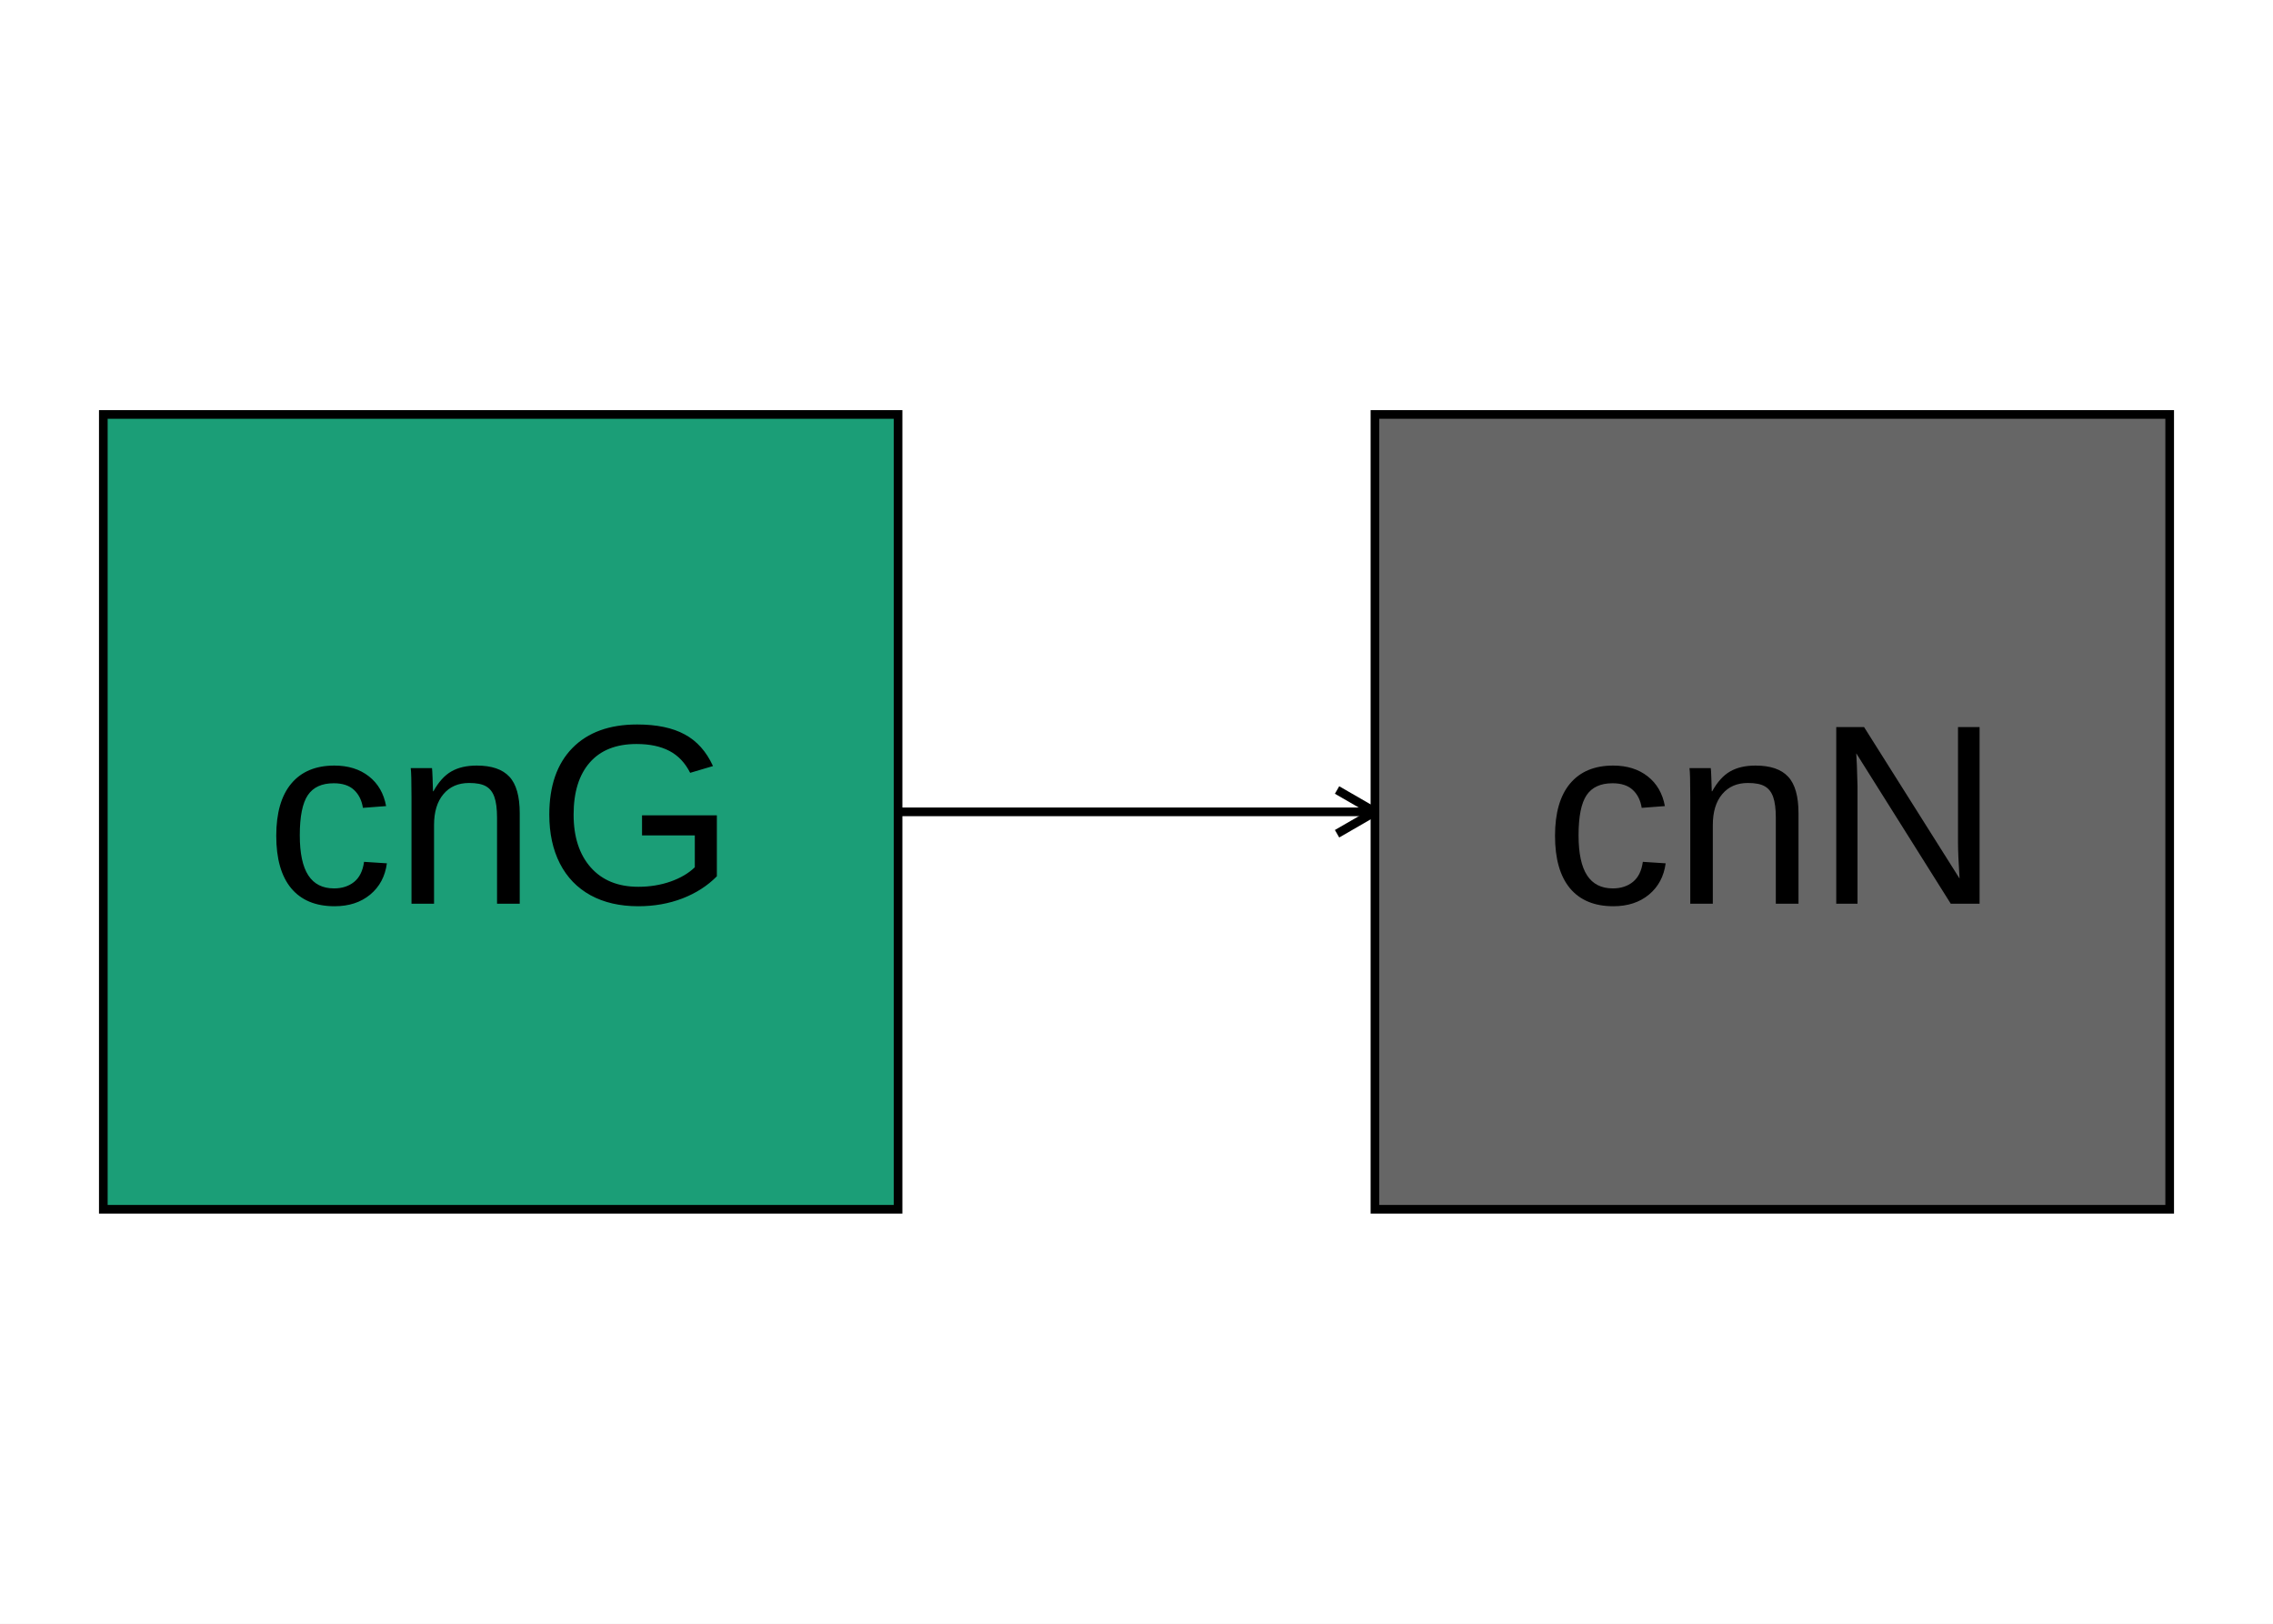
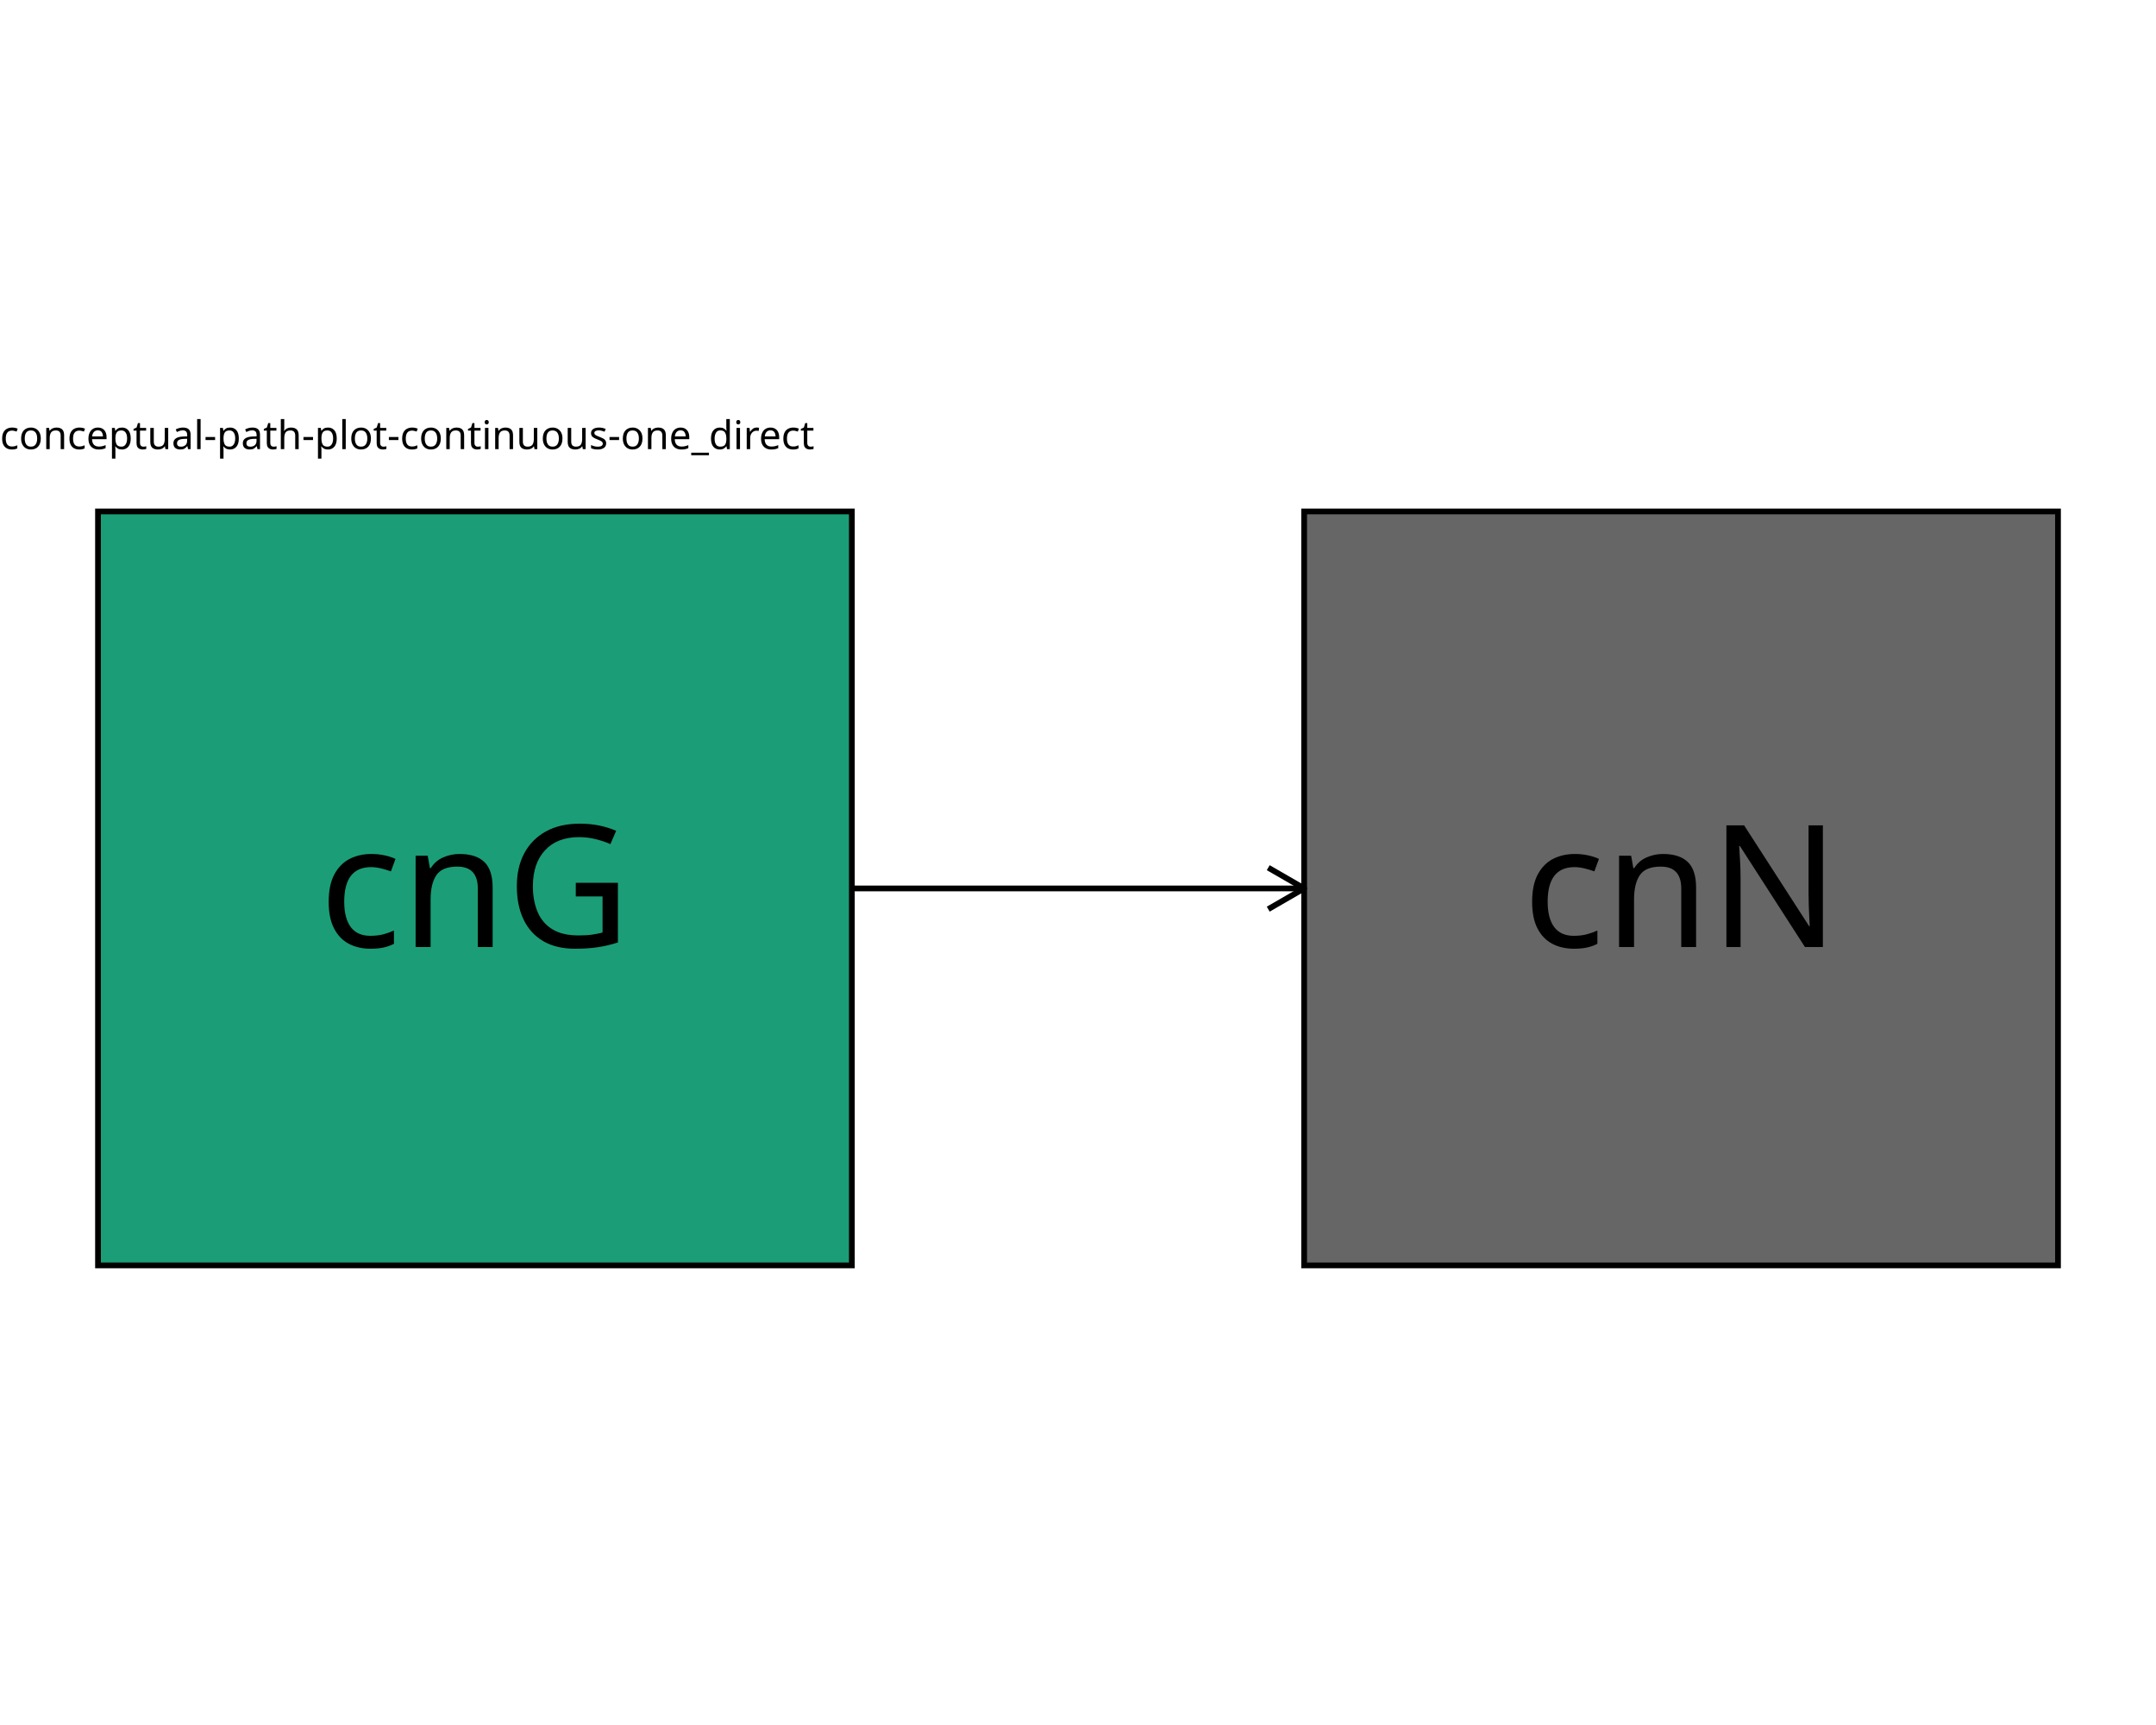
- <svg xmlns="http://www.w3.org/2000/svg" width="504.00pt" height="360.00pt" viewBox="0 0 504.00 360.00">
-   <g class="svglite">
-     <defs>
-       <style type="text/css">
+ <svg xmlns="http://www.w3.org/2000/svg" class="svglite" data-engine-version="2.0" width="720.00pt" height="576.00pt" viewBox="0 0 720.00 576.00">
+   <defs>
+     <style type="text/css">
    .svglite line, .svglite polyline, .svglite polygon, .svglite path, .svglite rect, .svglite circle {
      fill: none;
      stroke: #000000;
      stroke-linecap: round;
      stroke-linejoin: round;
      stroke-miterlimit: 10.00;
    }
-     .svglite text {
-       white-space: pre;
-     }
-     .svglite g.glyphgroup path {
-       fill: inherit;
-       stroke: none;
-     }
  </style>
-     </defs>
-     <rect width="100%" height="100%" style="stroke: none; fill: #FFFFFF;" />
-     <defs>
-       <clipPath id="cpMC4wMHw1MDQuMDB8MC4wMHwzNjAuMDA=">
-         <rect x="0.00" y="0.00" width="504.00" height="360.00" />
-       </clipPath>
-     </defs>
-     <g clip-path="url(#cpMC4wMHw1MDQuMDB8MC4wMHwzNjAuMDA=)">
+   </defs>
+   <rect width="100%" height="100%" style="stroke: none; fill: #FFFFFF;" />
+   <defs>
+     <clipPath id="cpMC4wMHw3MjAuMDB8MC4wMHw1NzYuMDA=">
+       <rect x="0.00" y="0.00" width="720.00" height="576.00" />
+     </clipPath>
+   </defs>
+   <g clip-path="url(#cpMC4wMHw3MjAuMDB8MC4wMHw1NzYuMDA=)">
</g>
-     <defs>
-       <clipPath id="cpMC4wMHw1MDQuMDB8ODMuMDh8Mjc2Ljky">
-         <rect x="0.00" y="83.08" width="504.00" height="193.85" />
-       </clipPath>
-     </defs>
-     <g clip-path="url(#cpMC4wMHw1MDQuMDB8ODMuMDh8Mjc2Ljky)">
-       <rect x="0.00" y="83.08" width="504.00" height="193.85" style="stroke-width: 10.67; stroke: none;" />
-     </g>
-     <g clip-path="url(#cpMC4wMHw1MDQuMDB8MC4wMHwzNjAuMDA=)">
+   <defs>
+     <clipPath id="cpMC4wMHw3MjAuMDB8MTQwLjg5fDQzNS4xMQ==">
+       <rect x="0.00" y="140.89" width="720.00" height="294.23" />
+     </clipPath>
+   </defs>
+   <g clip-path="url(#cpMC4wMHw3MjAuMDB8MTQwLjg5fDQzNS4xMQ==)">
+     <rect x="0.00" y="140.89" width="720.00" height="294.23" style="stroke-width: 10.67; stroke: none;" />
+   </g>
+   <g clip-path="url(#cpMC4wMHw3MjAuMDB8MC4wMHw1NzYuMDA=)">
</g>
-     <g clip-path="url(#cpMC4wMHw1MDQuMDB8ODMuMDh8Mjc2Ljky)">
-       <rect x="0.00" y="83.08" width="504.00" height="193.85" style="stroke-width: 10.67; stroke: none;" />
-       <rect x="22.91" y="91.89" width="176.22" height="176.22" style="stroke-width: 1.92; stroke-linecap: butt; stroke-linejoin: miter; fill: #1B9E77;" />
-       <rect x="304.87" y="91.89" width="176.22" height="176.22" style="stroke-width: 1.92; stroke-linecap: butt; stroke-linejoin: miter; fill: #666666;" />
-       <polyline points="199.13,180.00 199.31,180.00 202.16,180.00 205.01,180.00 207.86,180.00 210.70,180.00 213.55,180.00 216.40,180.00 219.25,180.00 222.10,180.00 224.94,180.00 227.79,180.00 230.64,180.00 233.49,180.00 236.34,180.00 239.18,180.00 242.03,180.00 244.88,180.00 247.73,180.00 250.58,180.00 253.42,180.00 256.27,180.00 259.12,180.00 261.97,180.00 264.82,180.00 267.66,180.00 270.51,180.00 273.36,180.00 276.21,180.00 279.06,180.00 281.90,180.00 284.75,180.00 287.60,180.00 290.45,180.00 293.30,180.00 296.14,180.00 298.99,180.00 301.84,180.00 304.69,180.00 304.87,180.00 " style="stroke-width: 1.92; stroke-linecap: butt;" />
-       <polyline points="296.47,184.85 304.87,180.00 296.47,175.15 " style="stroke-width: 1.92; stroke-linecap: butt;" />
-       <text x="111.02" y="200.36" text-anchor="middle" style="font-size: 56.91px; font-family: &quot;Arial&quot;;" textLength="104.34px" lengthAdjust="spacingAndGlyphs">cnG</text>
-       <text x="392.98" y="200.36" text-anchor="middle" style="font-size: 56.91px; font-family: &quot;Arial&quot;;" textLength="101.17px" lengthAdjust="spacingAndGlyphs">cnN</text>
-     </g>
-     <g clip-path="url(#cpMC4wMHw1MDQuMDB8MC4wMHwzNjAuMDA=)">
- </g>
+   <defs>
+     <clipPath id="cpMC4wMHw3MjAuMDB8MTU4LjE5fDQzNS4xMQ==">
+       <rect x="0.00" y="158.19" width="720.00" height="276.92" />
+     </clipPath>
+   </defs>
+   <g clip-path="url(#cpMC4wMHw3MjAuMDB8MTU4LjE5fDQzNS4xMQ==)">
+     <rect x="0.00" y="158.19" width="720.00" height="276.92" style="stroke-width: 10.67; stroke: none;" />
+     <rect x="32.73" y="170.78" width="251.75" height="251.75" style="stroke-width: 1.92; stroke-linecap: butt; stroke-linejoin: miter; fill: #1B9E77;" />
+     <rect x="435.52" y="170.78" width="251.75" height="251.75" style="stroke-width: 1.92; stroke-linecap: butt; stroke-linejoin: miter; fill: #666666;" />
+     <polyline points="284.48,296.65 284.73,296.65 288.80,296.65 292.87,296.65 296.94,296.65 301.00,296.65 305.07,296.65 309.14,296.65 313.21,296.65 317.28,296.65 321.35,296.65 325.42,296.65 329.49,296.65 333.55,296.65 337.62,296.65 341.69,296.65 345.76,296.65 349.83,296.65 353.90,296.65 357.97,296.65 362.03,296.65 366.10,296.65 370.17,296.65 374.24,296.65 378.31,296.65 382.38,296.65 386.45,296.65 390.51,296.65 394.58,296.65 398.65,296.65 402.72,296.65 406.79,296.65 410.86,296.65 414.93,296.65 419.00,296.65 423.06,296.65 427.13,296.65 431.20,296.65 435.27,296.65 435.52,296.65 " style="stroke-width: 1.92; stroke-linecap: butt;" />
+     <polyline points="423.53,303.58 435.52,296.65 423.53,289.73 " style="stroke-width: 1.92; stroke-linecap: butt;" />
+     <text x="158.60" y="316.23" text-anchor="middle" style="font-size: 56.91px; font-family: sans;" textLength="104.41px" lengthAdjust="spacingAndGlyphs">cnG</text>
+     <text x="561.40" y="316.23" text-anchor="middle" style="font-size: 56.91px; font-family: sans;" textLength="101.23px" lengthAdjust="spacingAndGlyphs">cnN</text>
+   </g>
+   <g clip-path="url(#cpMC4wMHw3MjAuMDB8MC4wMHw1NzYuMDA=)">
+     <text x="0.00" y="149.97" style="font-size: 13.20px; font-family: sans;" textLength="253.92px" lengthAdjust="spacingAndGlyphs">conceptual-path-plot-continuous-one_direct</text>
  </g>
</svg>
